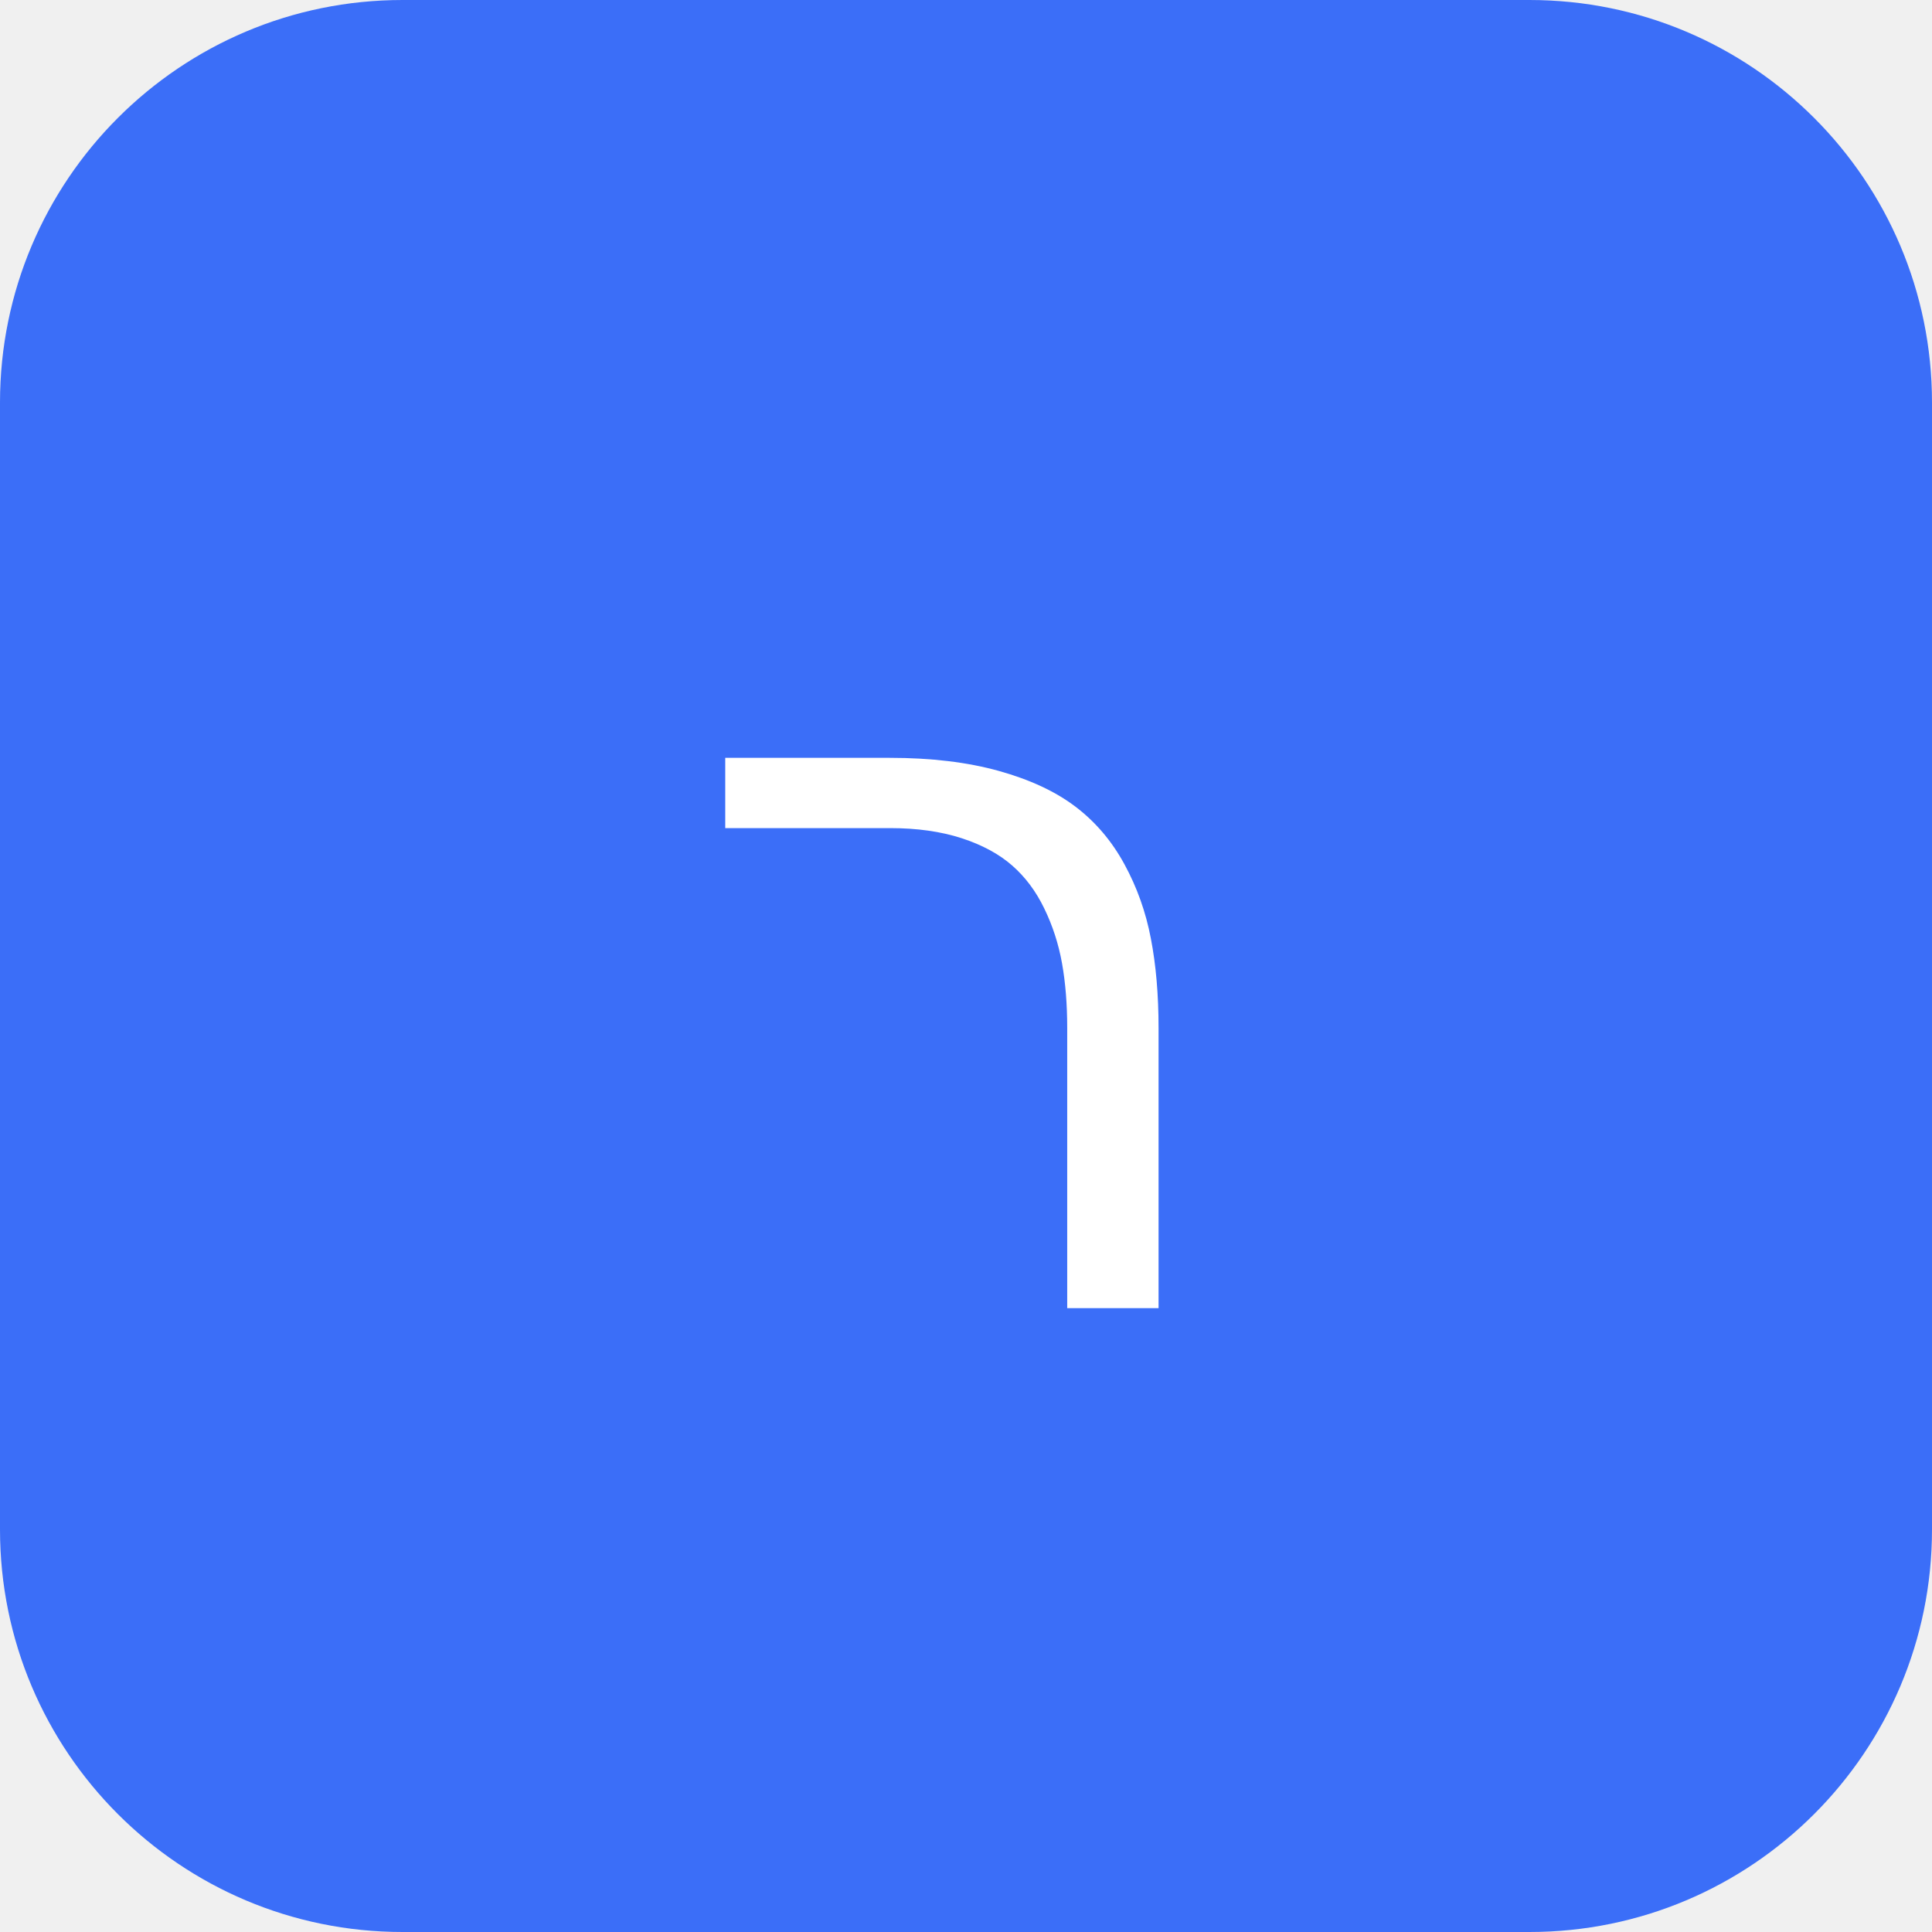
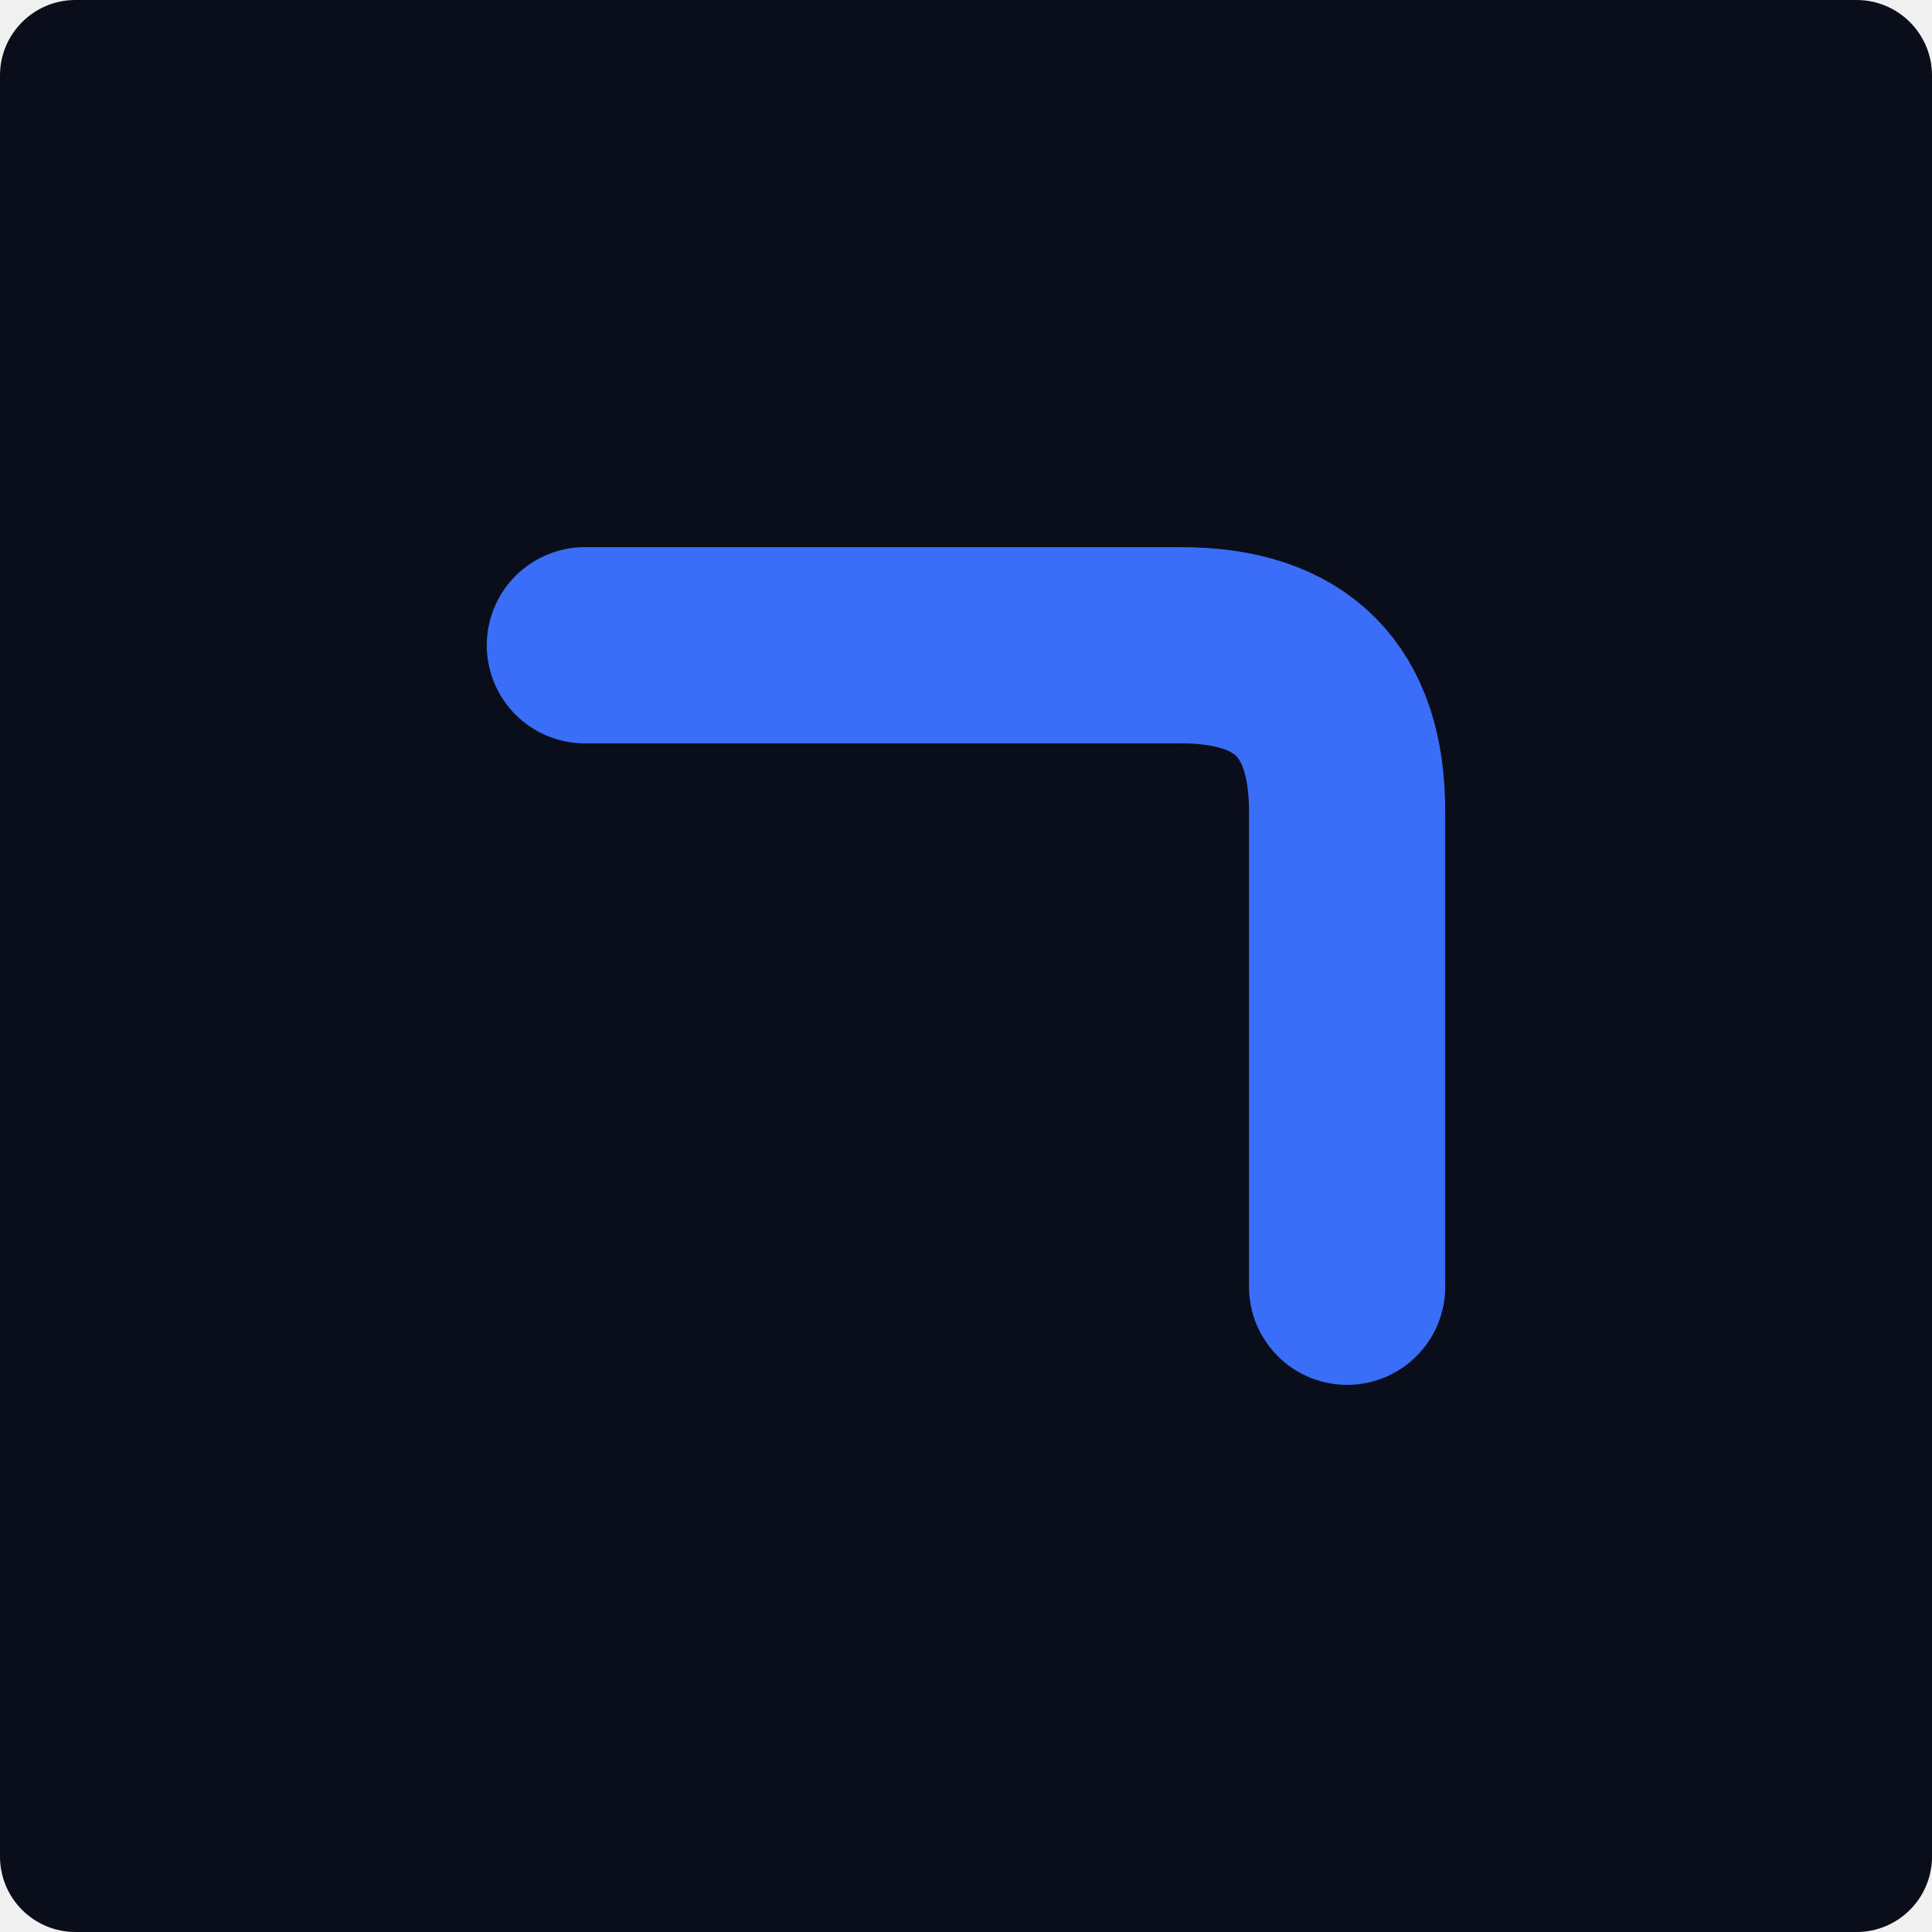
- <svg xmlns="http://www.w3.org/2000/svg" viewBox="0 0 192 192">
-   <rect width="192" height="192" rx="40" fill="#3b6ef8" />
-   <text x="96" y="130" font-family="-apple-system, BlinkMacSystemFont, sans-serif" font-size="100" font-weight="500" fill="white" text-anchor="middle">ר</text>
+ <svg xmlns="http://www.w3.org/2000/svg" viewBox="0 0 512 512">
+   <rect width="512" height="512" rx="20" fill="#0a0e1a" />
+   <path d="M155 171h158q44 0 44 44v126" fill="none" stroke="#3b6ef8" stroke-width="52" stroke-linecap="round" />
</svg>
